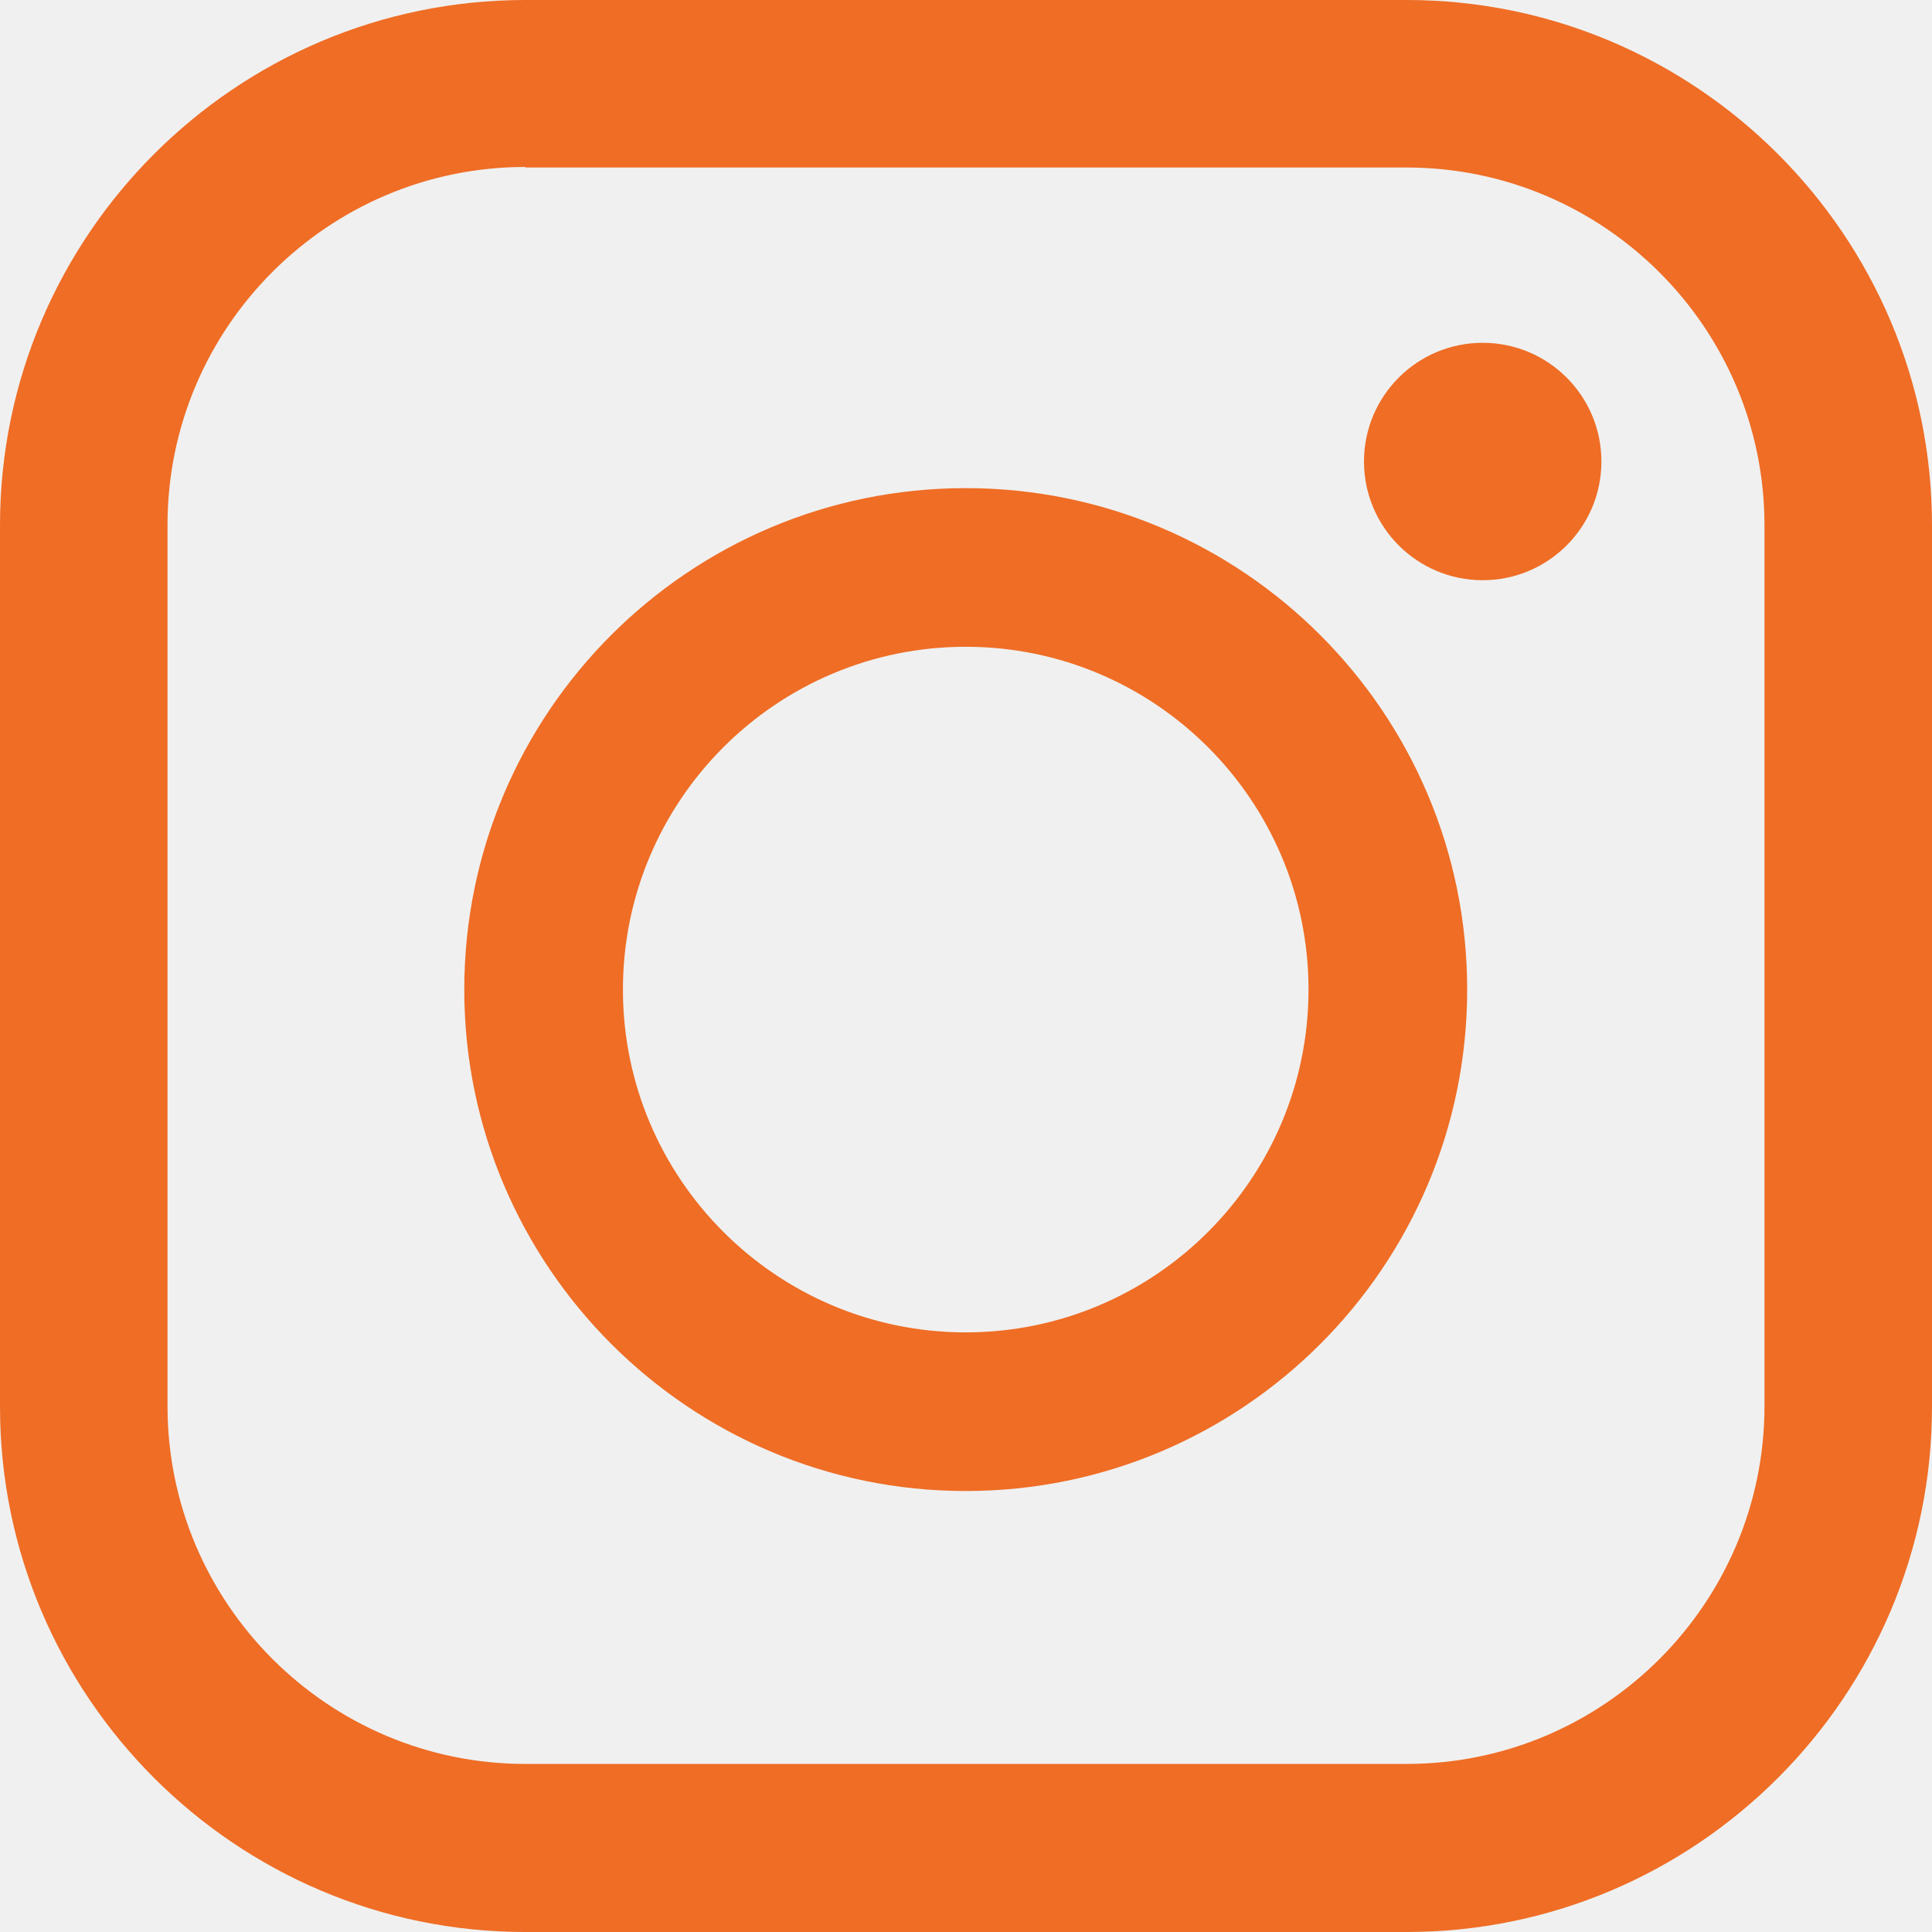
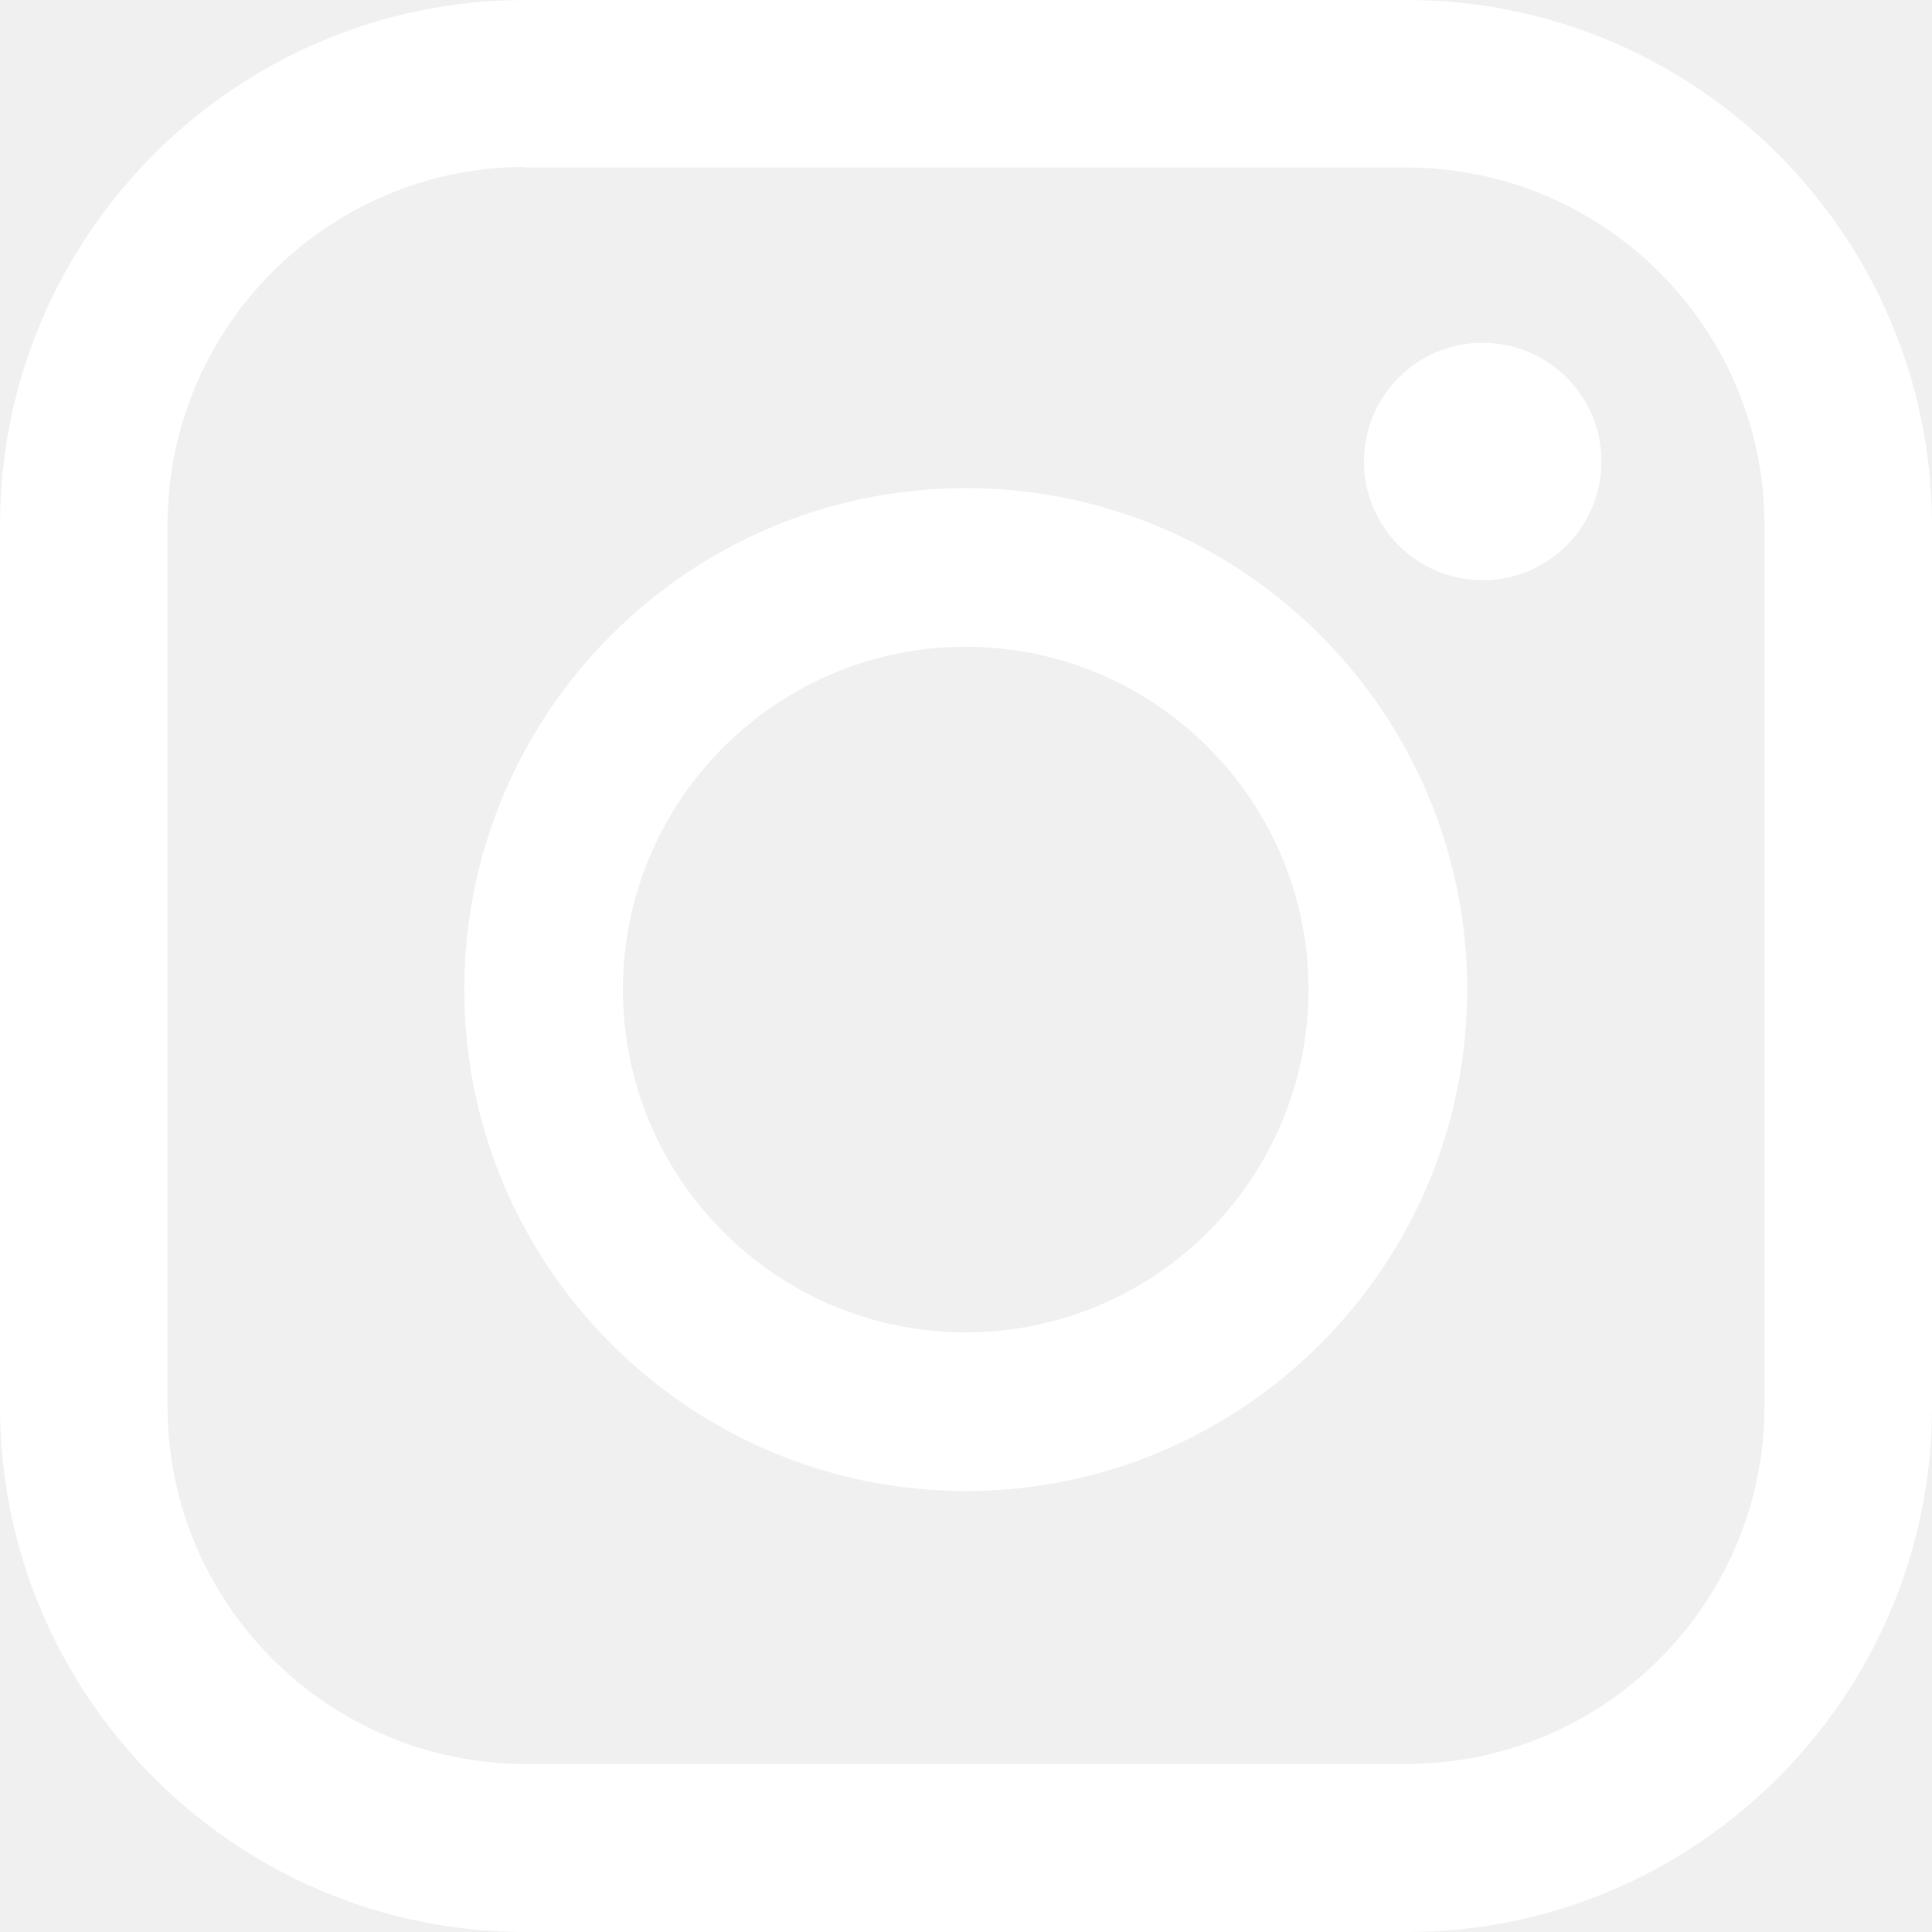
<svg xmlns="http://www.w3.org/2000/svg" id="Laag_1" viewBox="0 0 34.83 34.83">
  <defs>
-     <style>.instagram_svg{fill:#ef6d25;}</style>
+     <style>.instagram_svg{fill:#fff;}</style>
  </defs>
  <path class="instagram_svg" d="M25.36,34.83H9.47c-5.22,0-9.47-4.25-9.47-9.47V9.47C0,4.25,4.25,0,9.47,0h15.89c5.22,0,9.47,4.25,9.47,9.47v15.89c0,5.22-4.25,9.47-9.47,9.47ZM9.47,3.01c-3.56,0-6.45,2.9-6.45,6.45v15.89c0,3.56,2.9,6.45,6.45,6.45h15.89c3.56,0,6.45-2.9,6.45-6.45V9.47c0-3.56-2.9-6.45-6.45-6.45H9.47Z" />
  <path class="instagram_svg" d="M17.41,26.88c-4.98,0-9.04-4.05-9.04-9.04s4.05-9.04,9.04-9.04,9.04,4.05,9.04,9.04-4.05,9.04-9.04,9.04Zm0-15.22c-3.41,0-6.18,2.77-6.18,6.18s2.77,6.18,6.18,6.18,6.18-2.77,6.18-6.18-2.77-6.18-6.18-6.18Z" />
  <circle class="instagram_svg" cx="26.73" cy="8.32" r="2.14" />
</svg>
